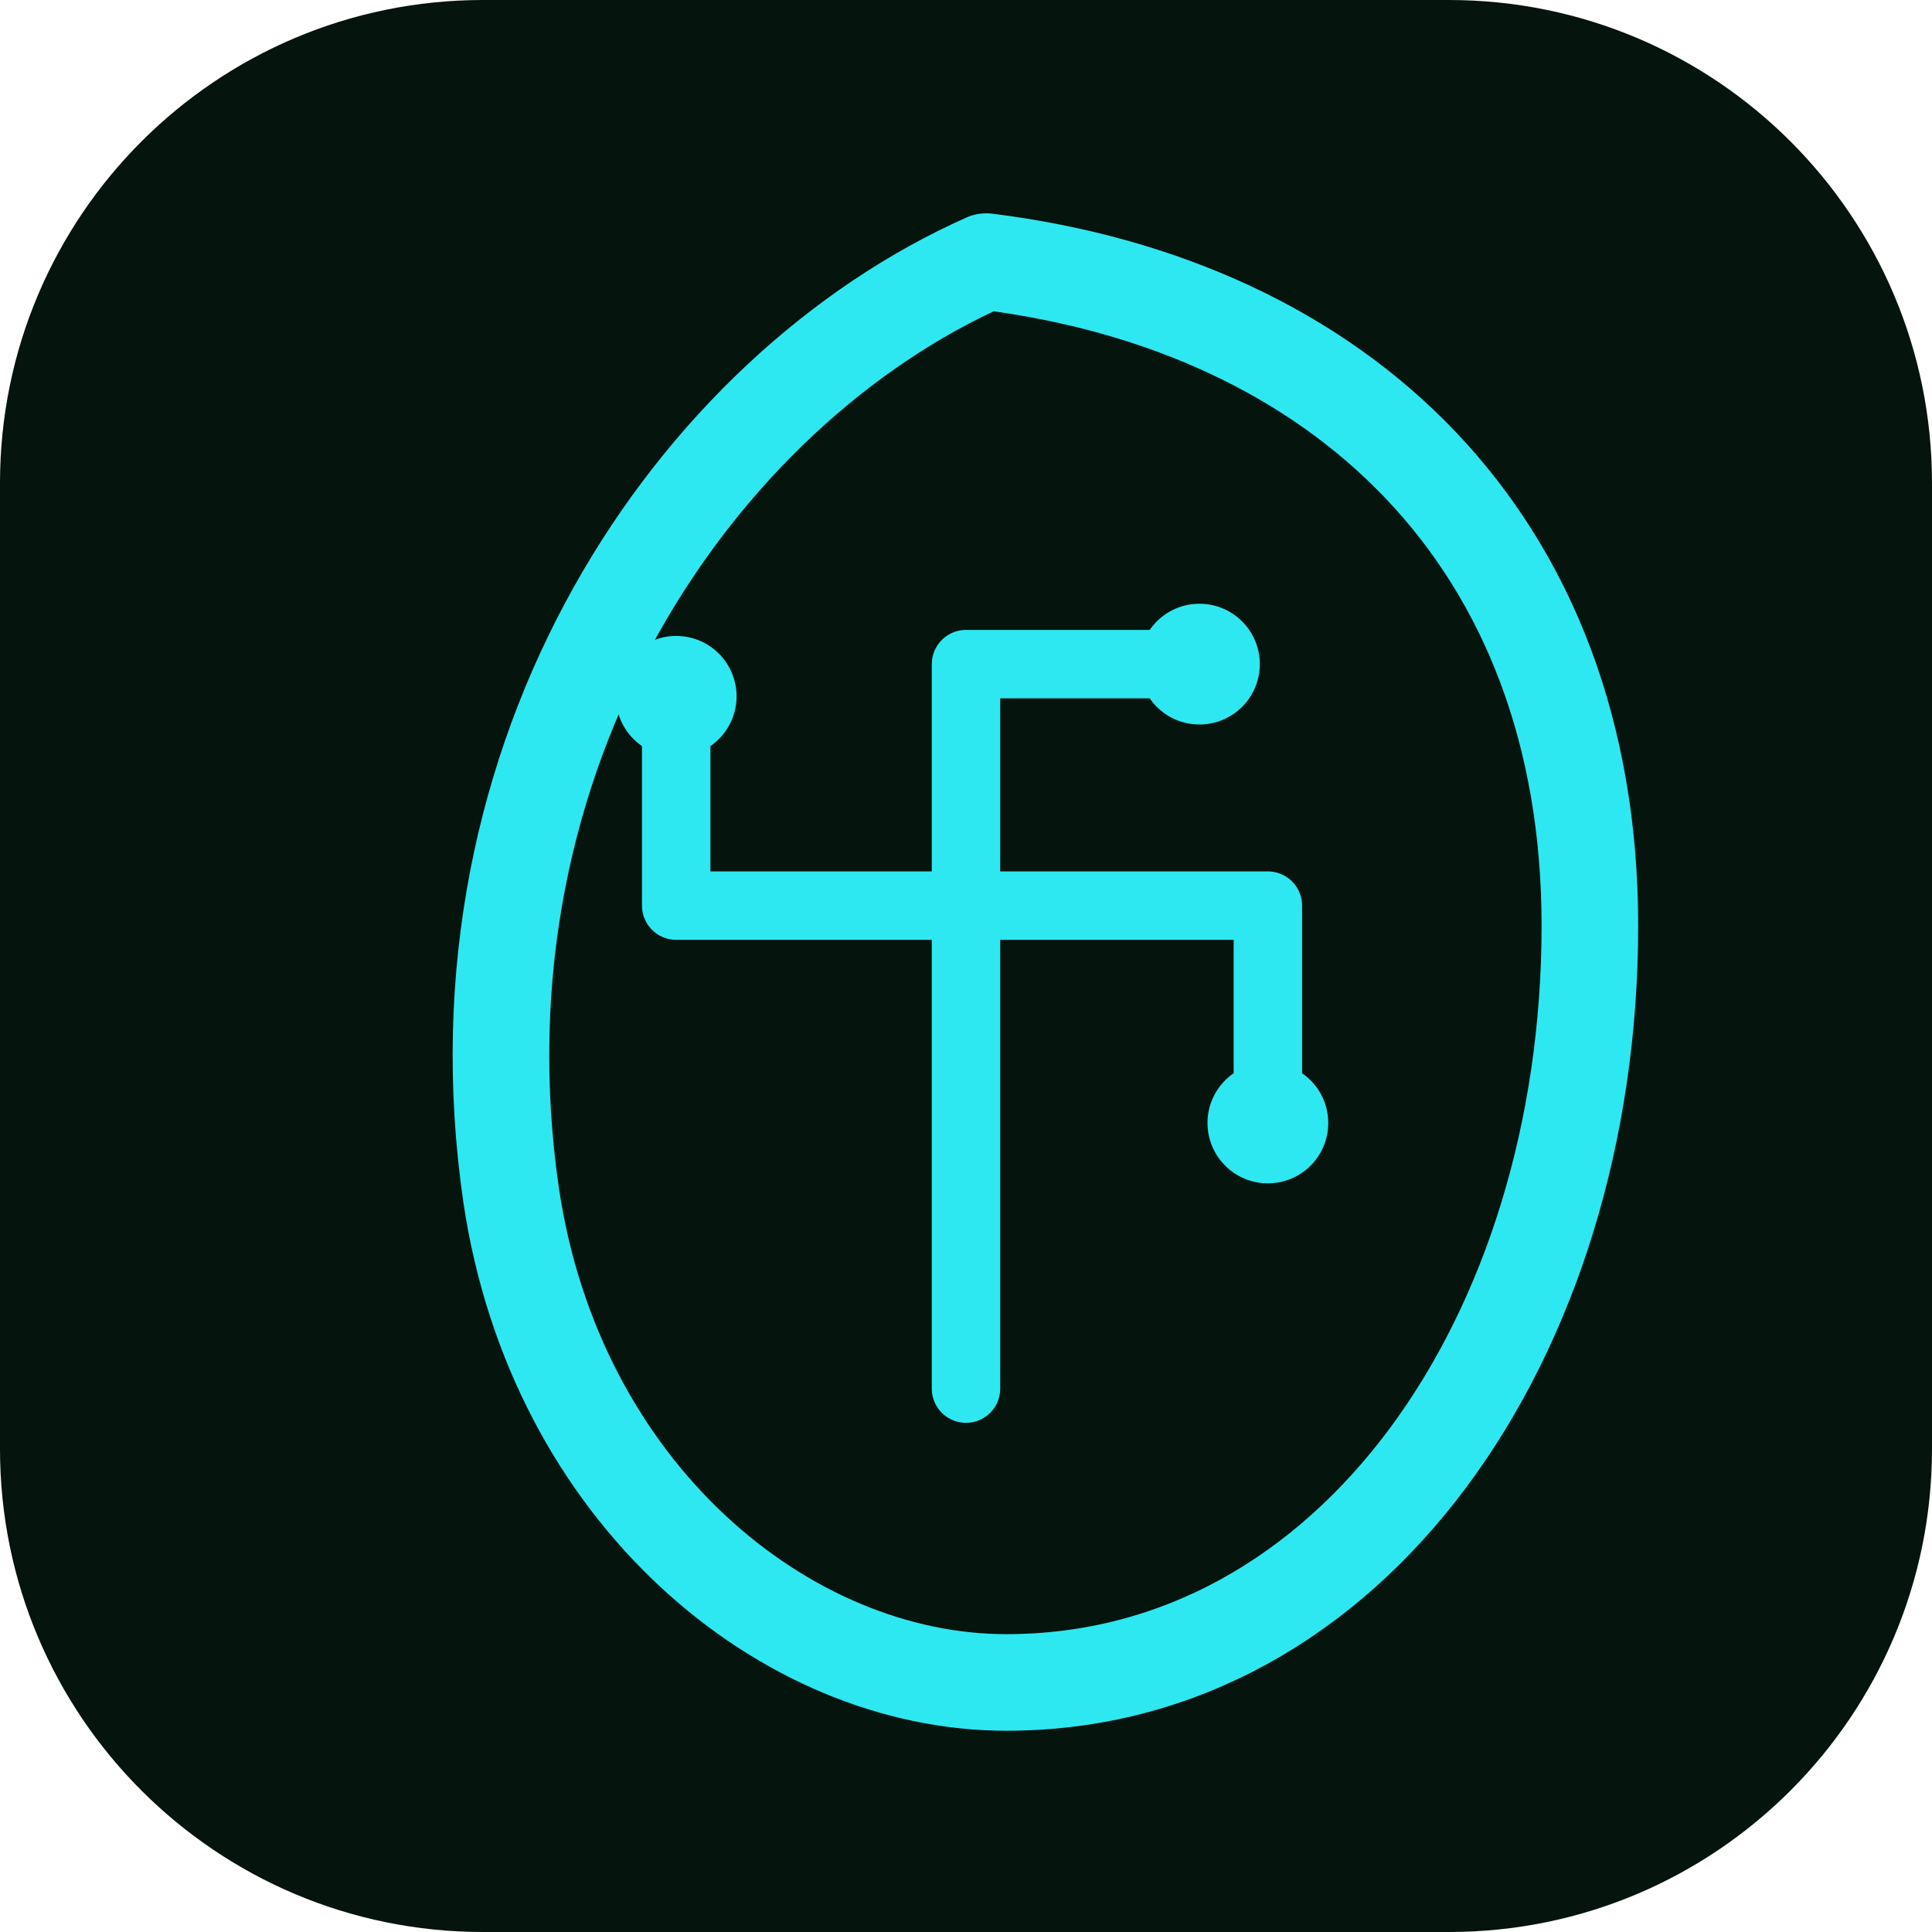
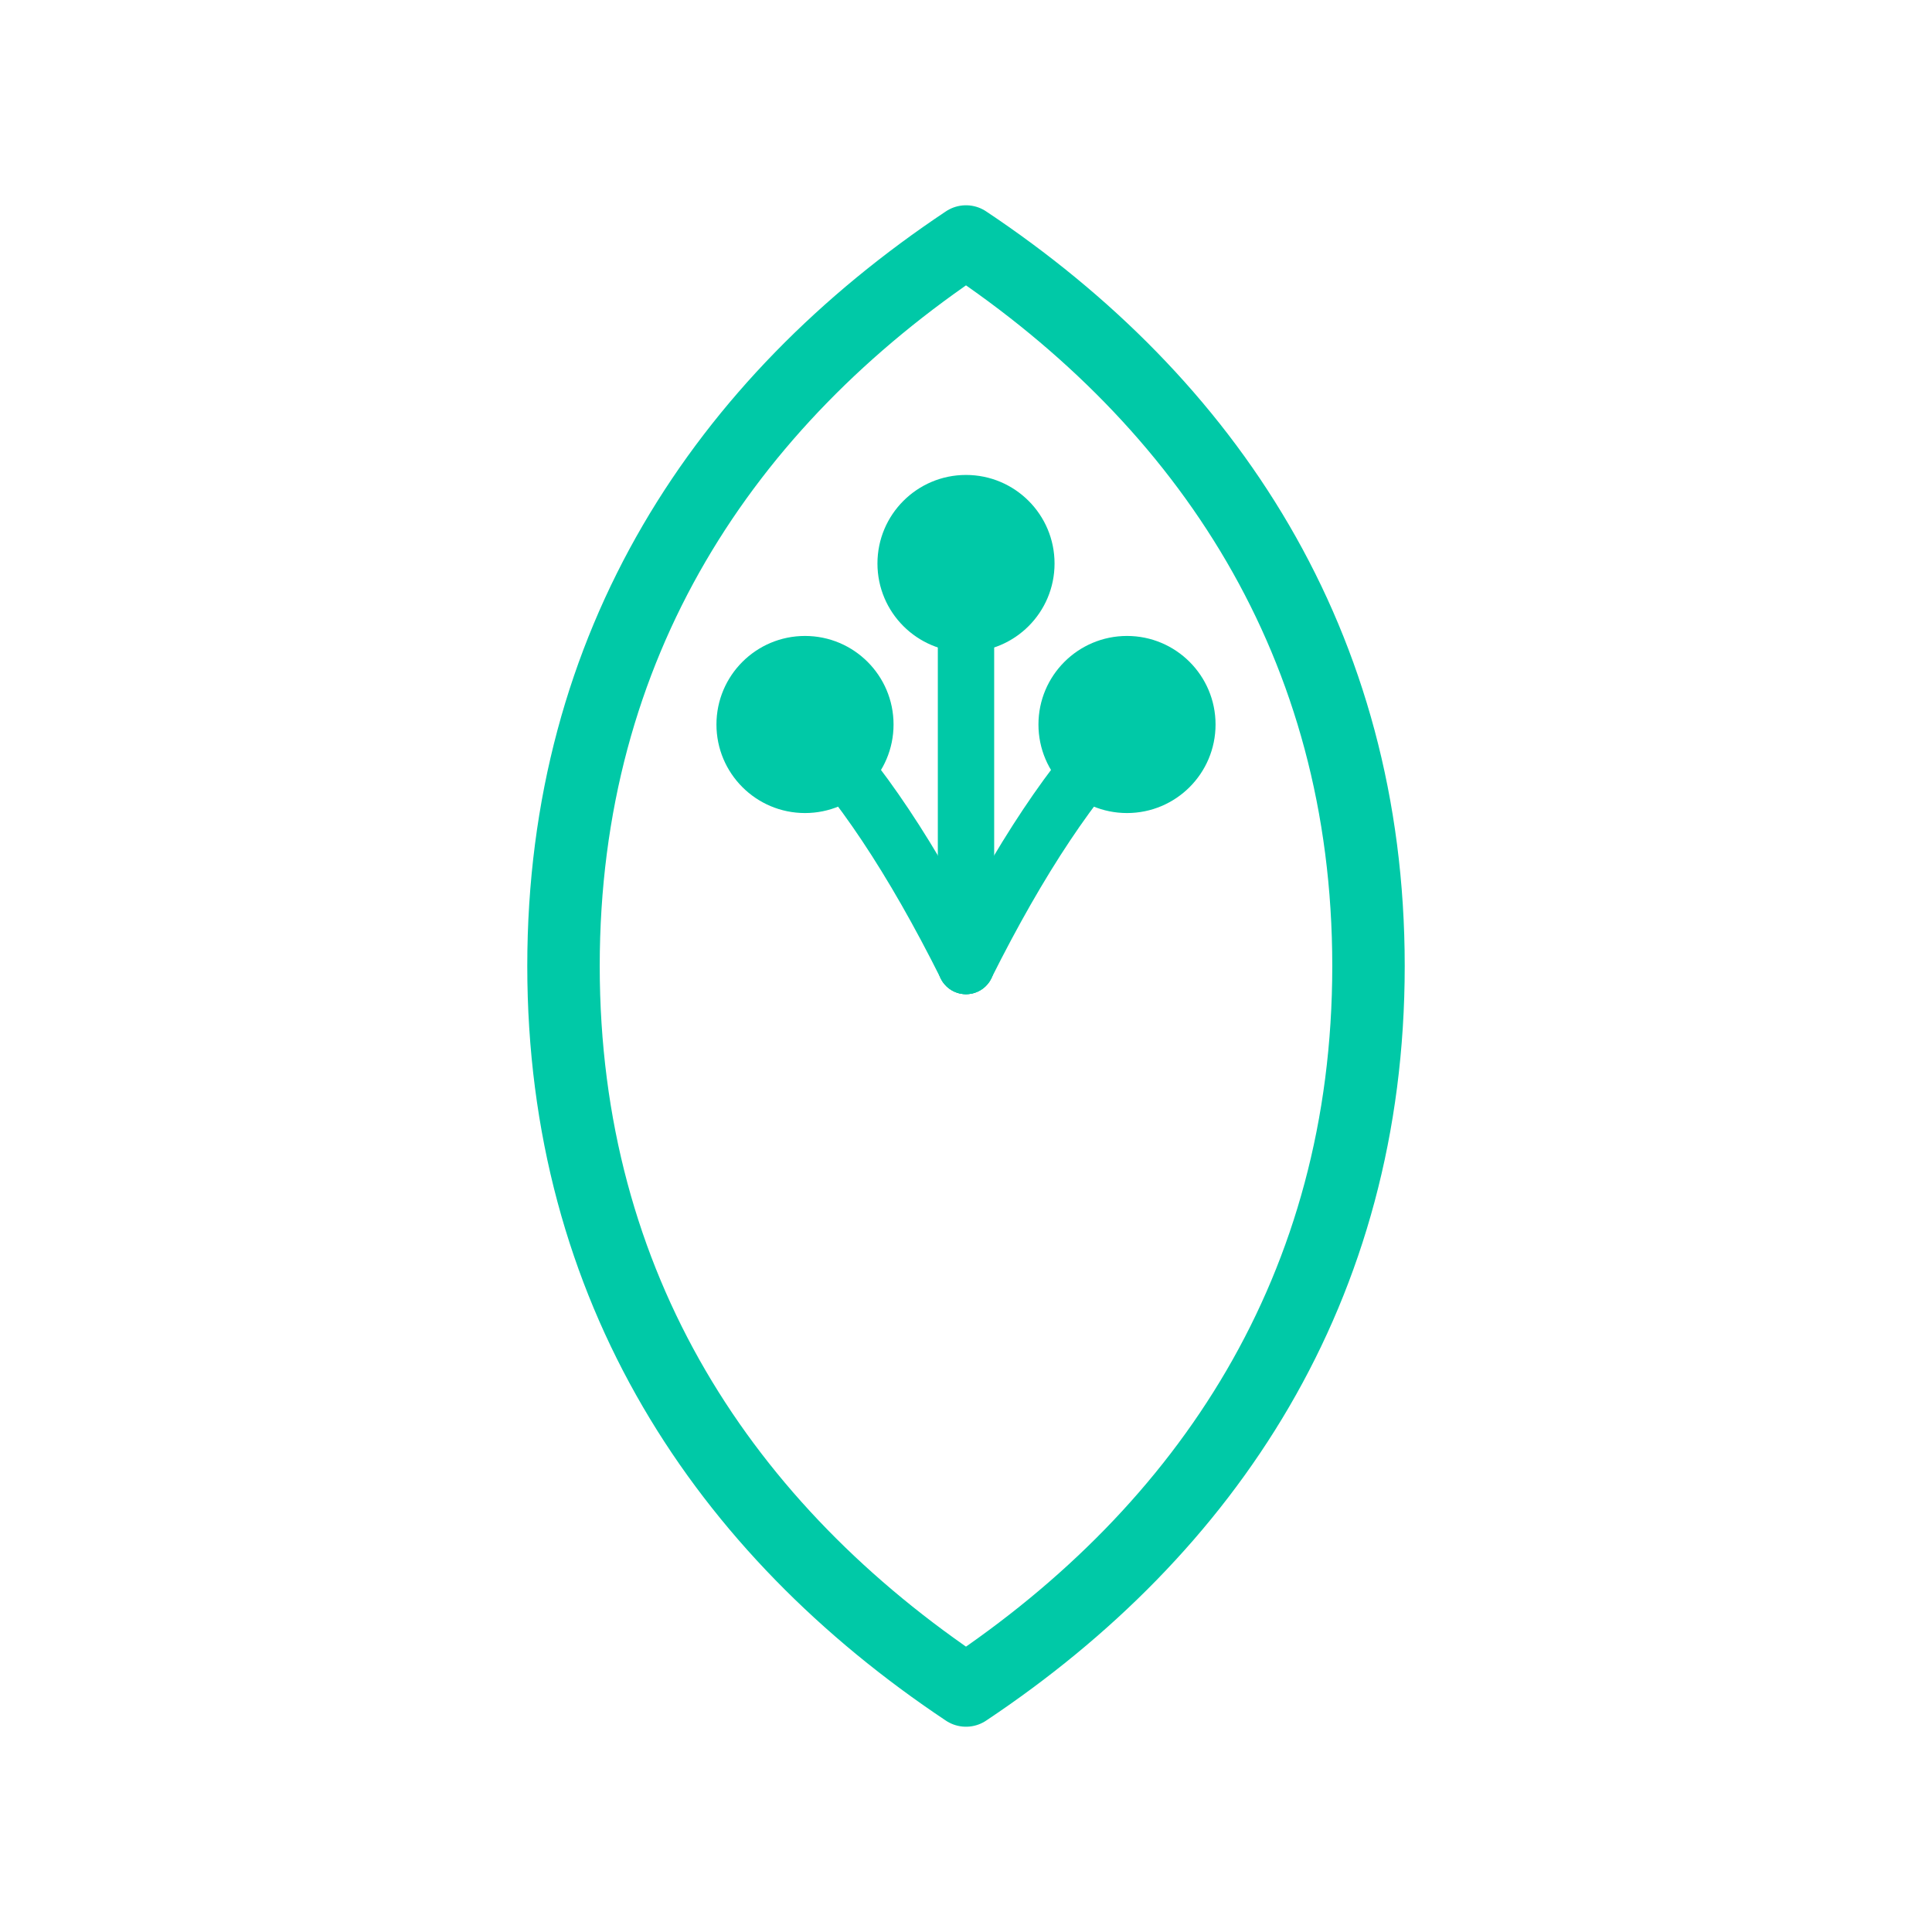
<svg xmlns="http://www.w3.org/2000/svg" viewBox="0 0 48 48" fill="none">
-   <rect width="48" height="48" rx="12" fill="#06140E" />
-   <path d="M24.5 6.5c-7.2 3.2-13.4 12.2-11.8 23.2 1.1 7.4 6.8 12.1 12.3 12.1 8.6 0 14.5-8.6 14.5-18.8 0-9.6-6.2-15.4-14.99-16.5z" stroke="#2DE8F0" stroke-width="2.4" stroke-linejoin="round" />
-   <path d="M24 34.5V16.5M24 22.5h-7.2M24 22.5h7.5M16.8 22.5v-5.2M31.5 22.5v5.4M24 16.5h5.8" stroke="#2DE8F0" stroke-width="1.7" stroke-linecap="round" />
-   <circle cx="16.8" cy="17.3" r="1.5" fill="#2DE8F0" />
-   <circle cx="31.5" cy="27.9" r="1.5" fill="#2DE8F0" />
-   <circle cx="29.8" cy="16.5" r="1.5" fill="#2DE8F0" />
+   <defs>
+     <style>
+       svg { background: #0a1628; }
+       @media (prefers-color-scheme: light) {
+         svg { background: #ffffff; }
+       }
+     </style>
+   </defs>
+   <g>
+     <path d="M24 6C18 10 14 16 14 24C14 32 18 38 24 42C30 38 34 32 34 24C34 16 30 10 24 6Z" fill="none" stroke="#00C9A7" stroke-width="1.8" stroke-linecap="round" stroke-linejoin="round" />
+     <circle cx="20" cy="18" r="2.2" fill="#00C9A7" />
+     <circle cx="24" cy="14" r="2.2" fill="#00C9A7" />
+     <circle cx="28" cy="18" r="2.2" fill="#00C9A7" />
+     <path d="M24 24 Q22 20 20 18" stroke="#00C9A7" stroke-width="1.4" fill="none" stroke-linecap="round" />
+     <path d="M24 24 L24 14" stroke="#00C9A7" stroke-width="1.4" fill="none" stroke-linecap="round" />
+     <path d="M24 24 Q26 20 28 18" stroke="#00C9A7" stroke-width="1.4" fill="none" stroke-linecap="round" />
+   </g>
</svg>
